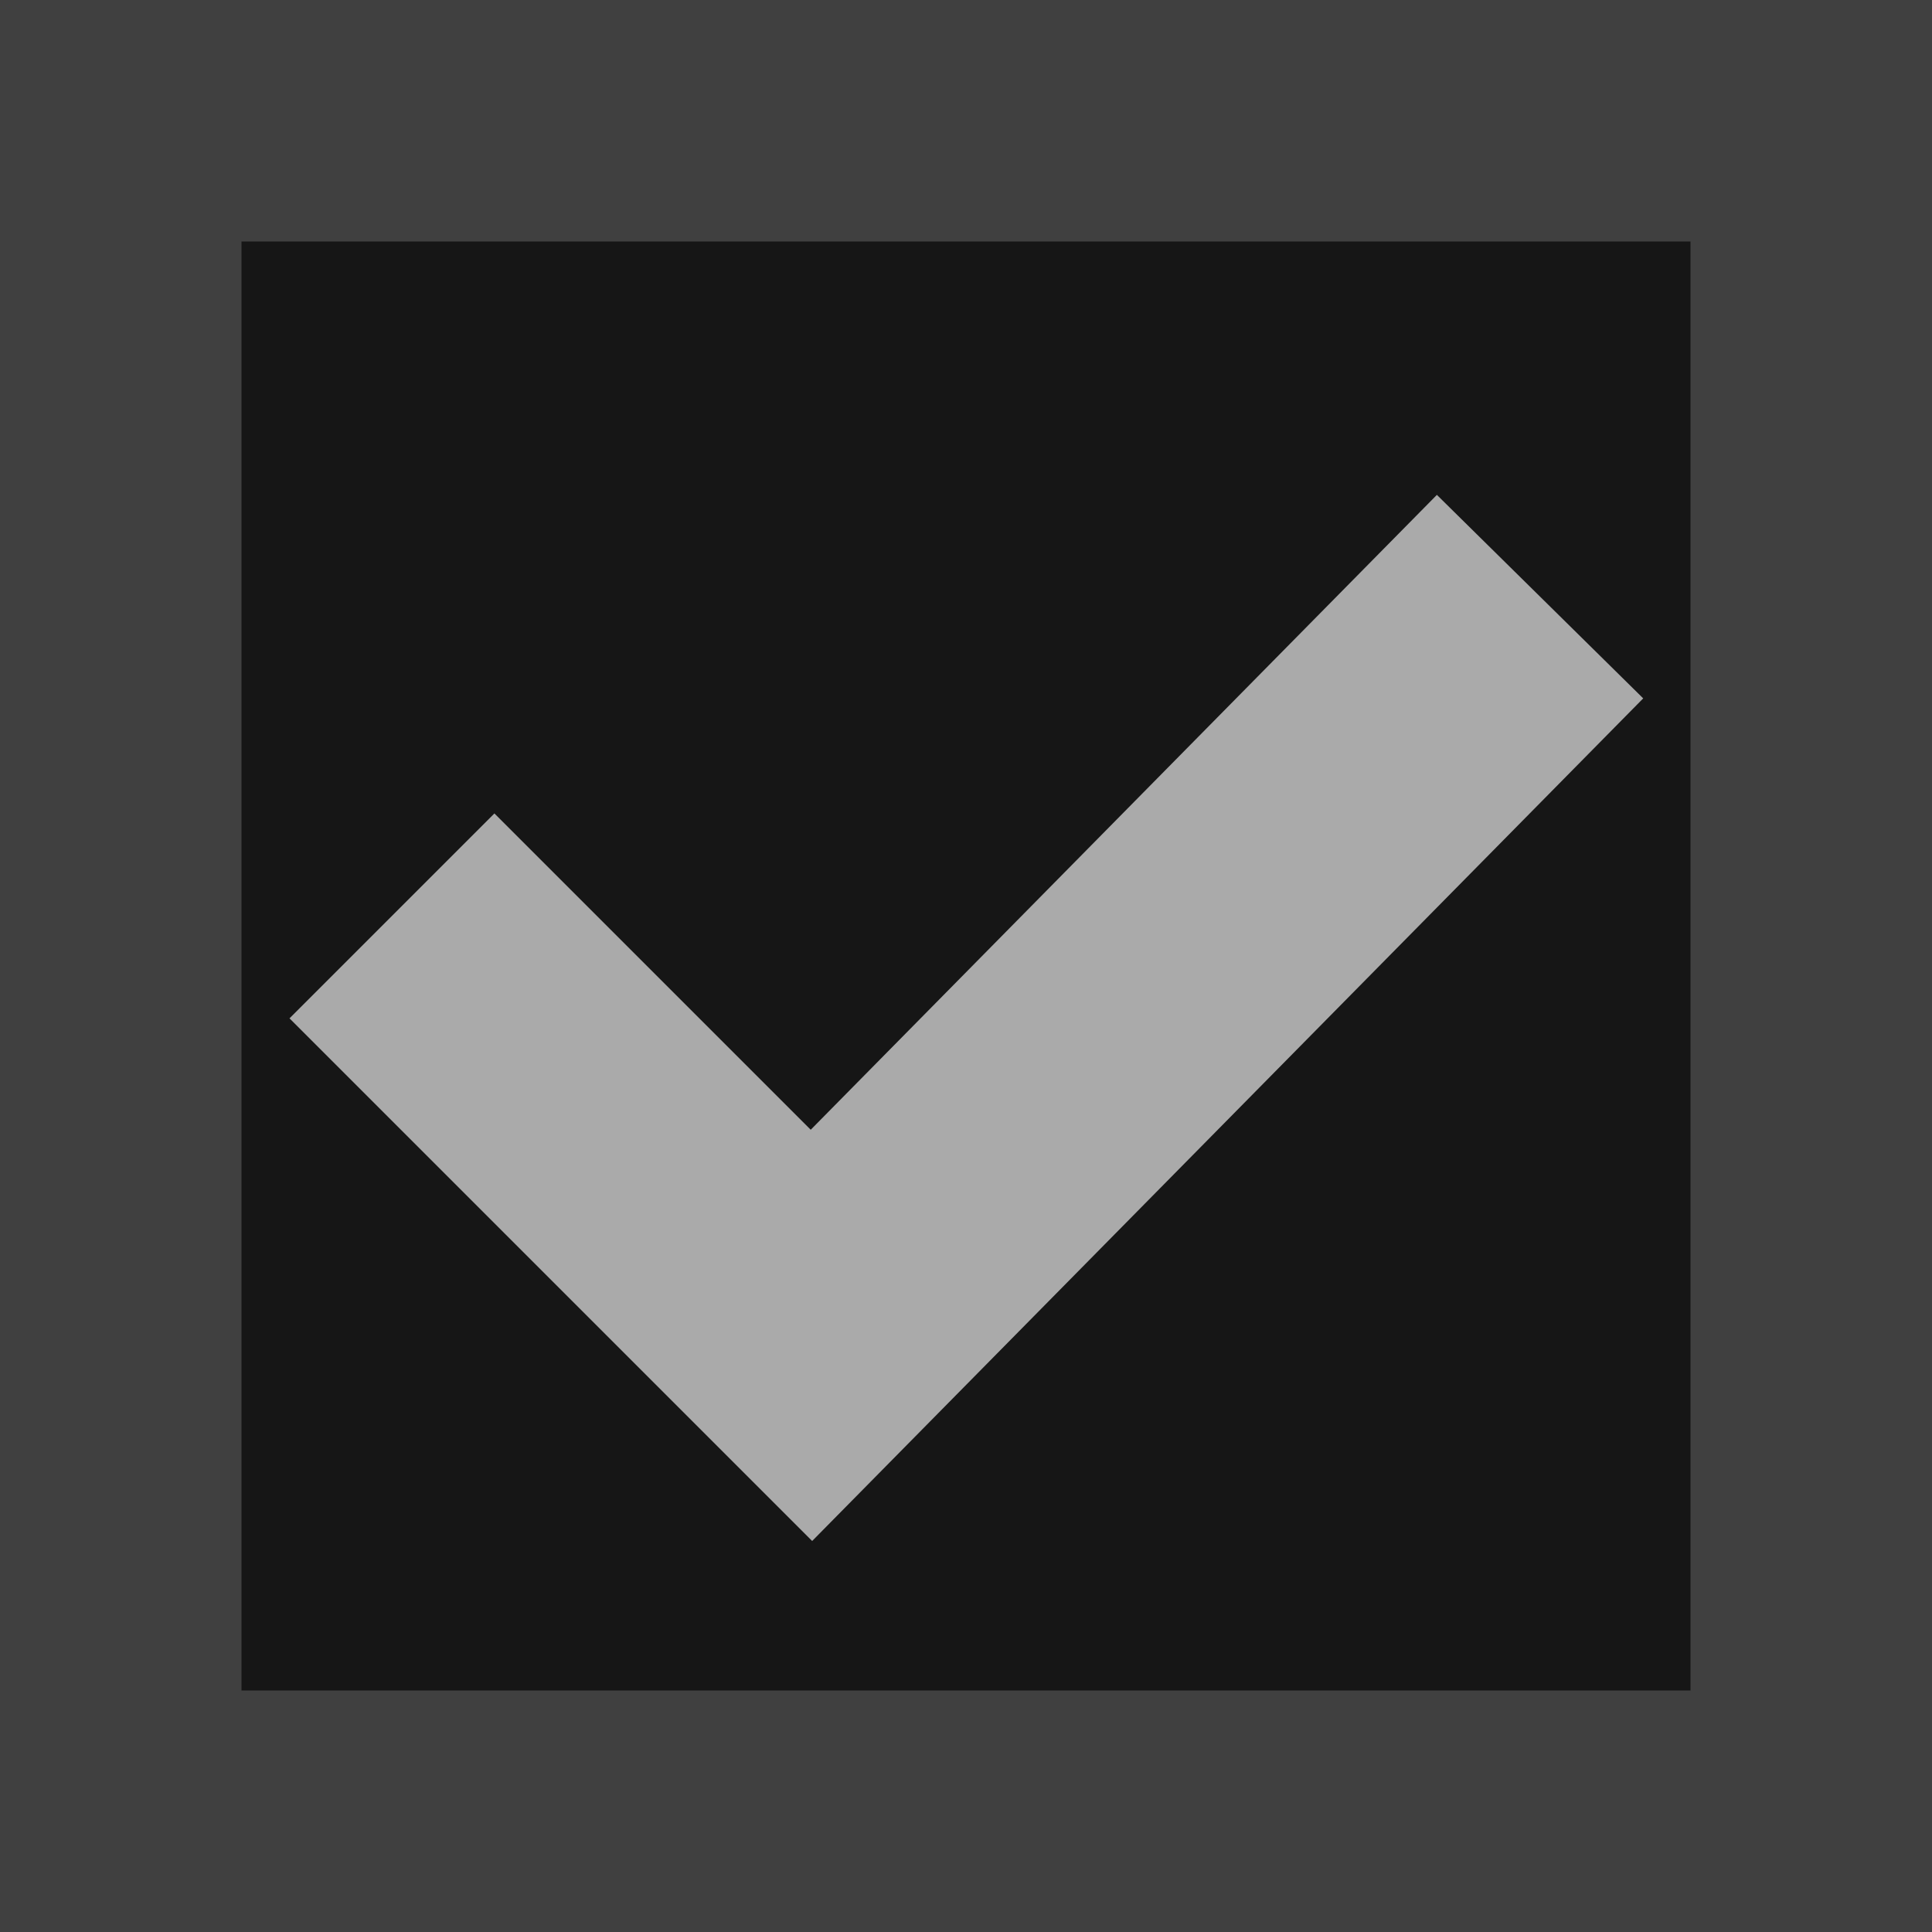
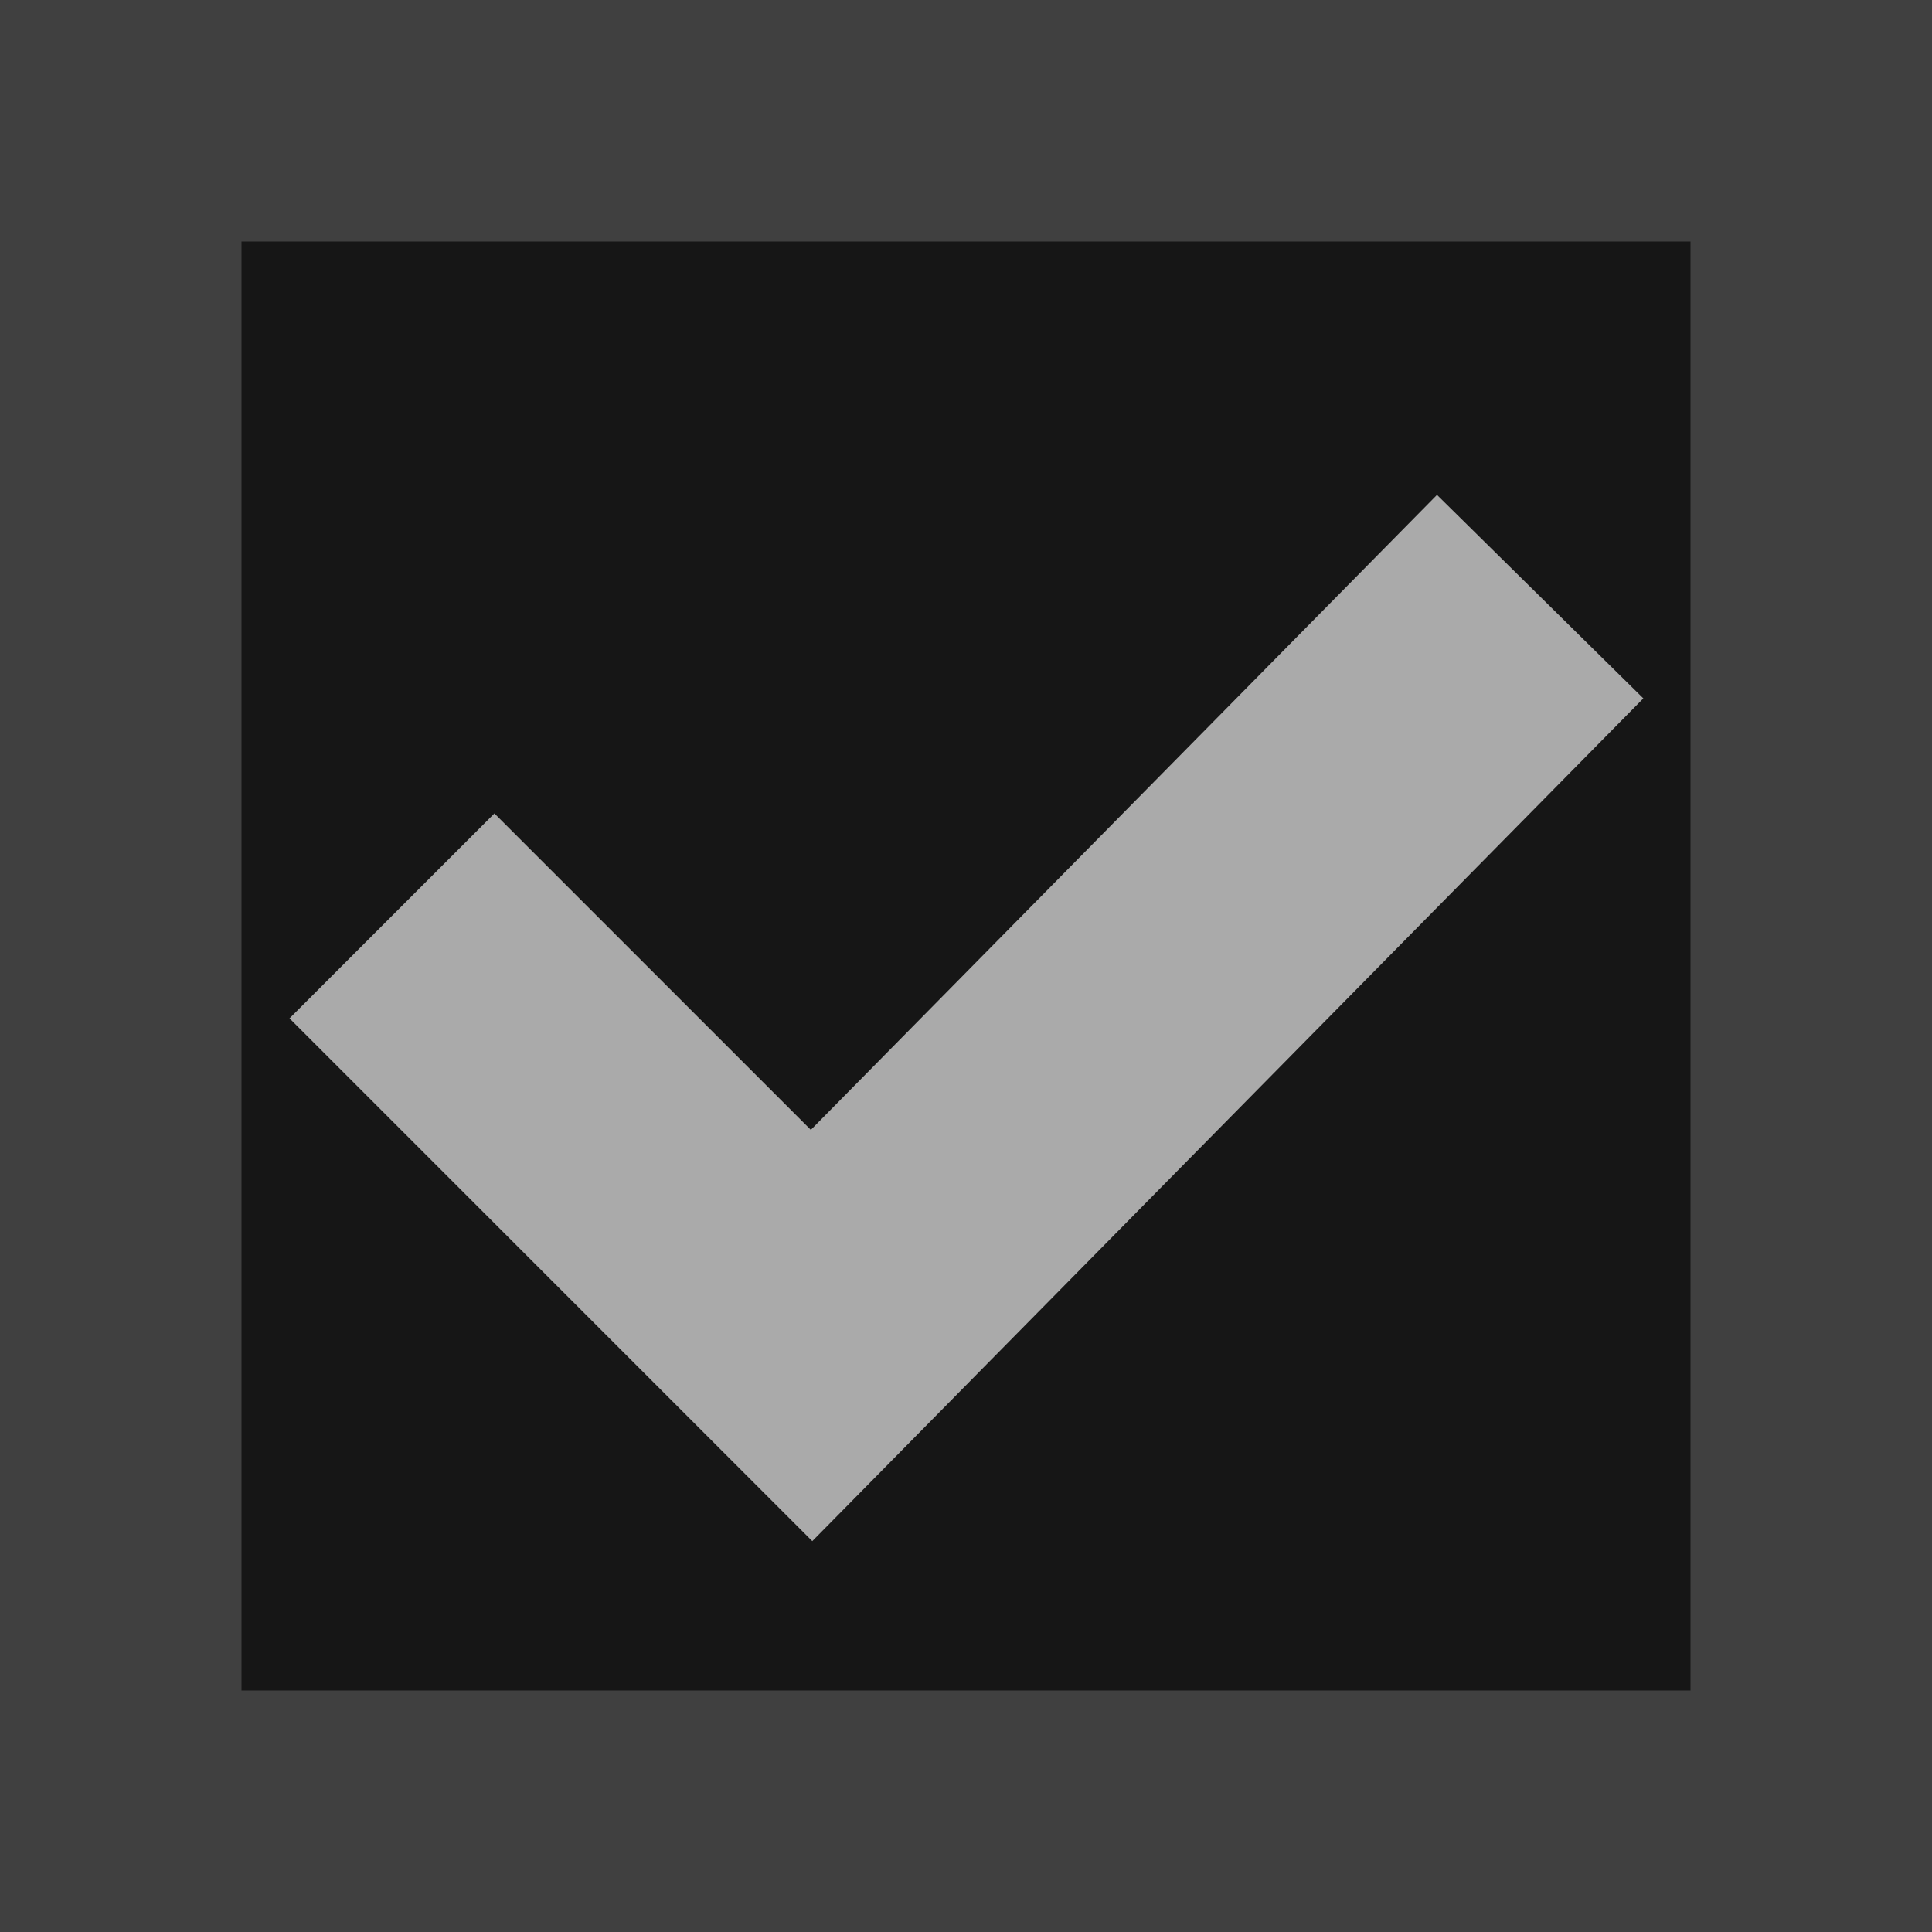
- <svg xmlns="http://www.w3.org/2000/svg" viewBox="0 0 16 16" id="svg2" version="1.1" width="100%" height="100%">
-   <defs id="defs14" />
-   <path style="fill:#161616;fill-opacity:1;stroke:#404040;stroke-width:2;stroke-linecap:butt;stroke-linejoin:miter;stroke-miterlimit:4;stroke-opacity:1;stroke-dasharray:none" d="M 1,1 1,15 15,15 15,1 z" id="path3772" />
-   <path style="fill:none;stroke:#AAAAAA;stroke-width:2.4;stroke-linecap:butt;stroke-linejoin:miter;stroke-miterlimit:4;stroke-opacity:1;stroke-dasharray:none" d="M 3.246,7.585 6.72,11.059 12.754,4.941" id="path3782" />
+ <svg xmlns="http://www.w3.org/2000/svg" viewBox="0 0 16 16">
+   <path d="m1 1v14h14v-14z" fill="#161616" stroke="#404040" stroke-width="2" />
+   <path d="m3.246 7.585l3.475 3.475 6.034-6.119" fill="none" stroke="#aaaaaa" stroke-width="2.4" />
</svg>
